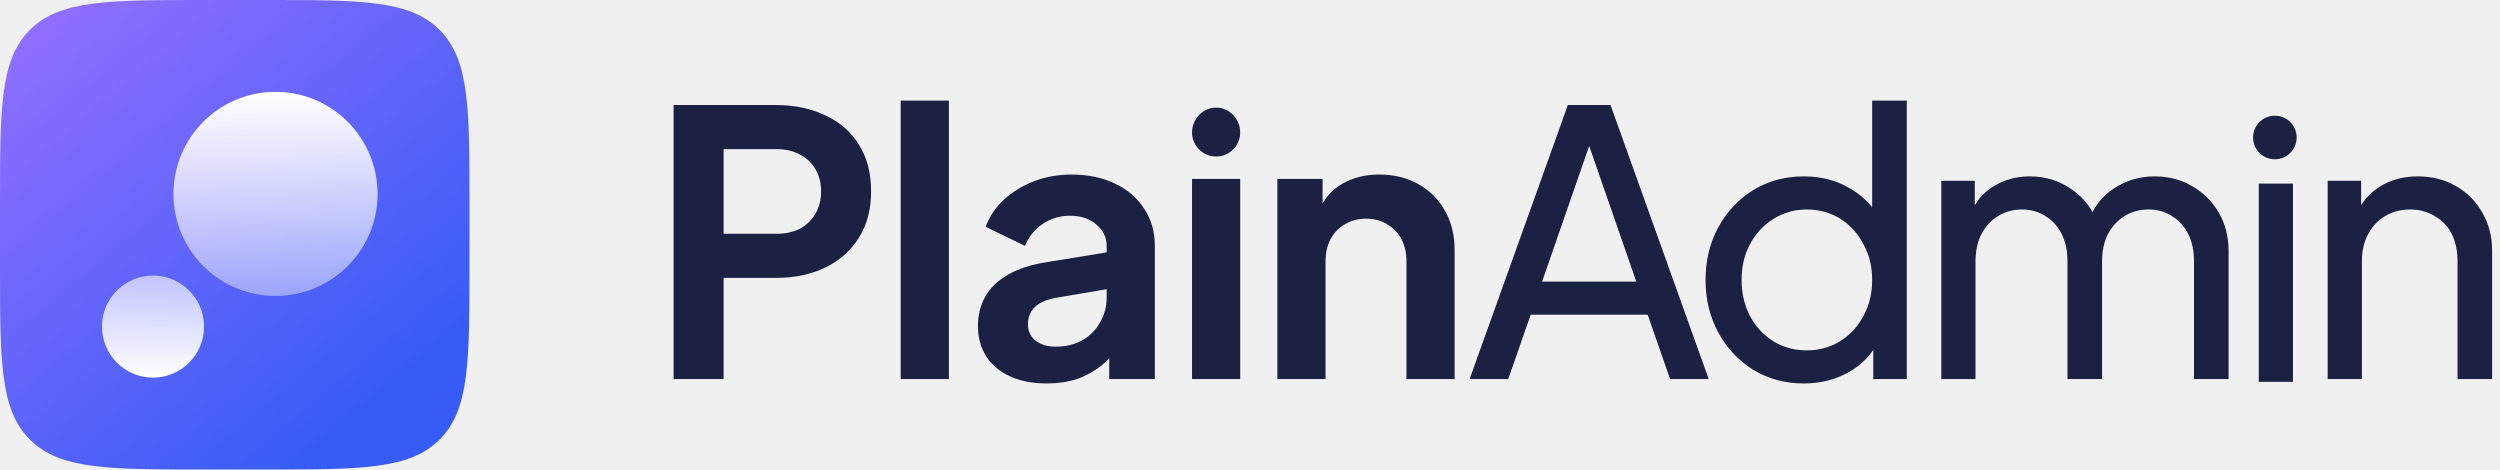
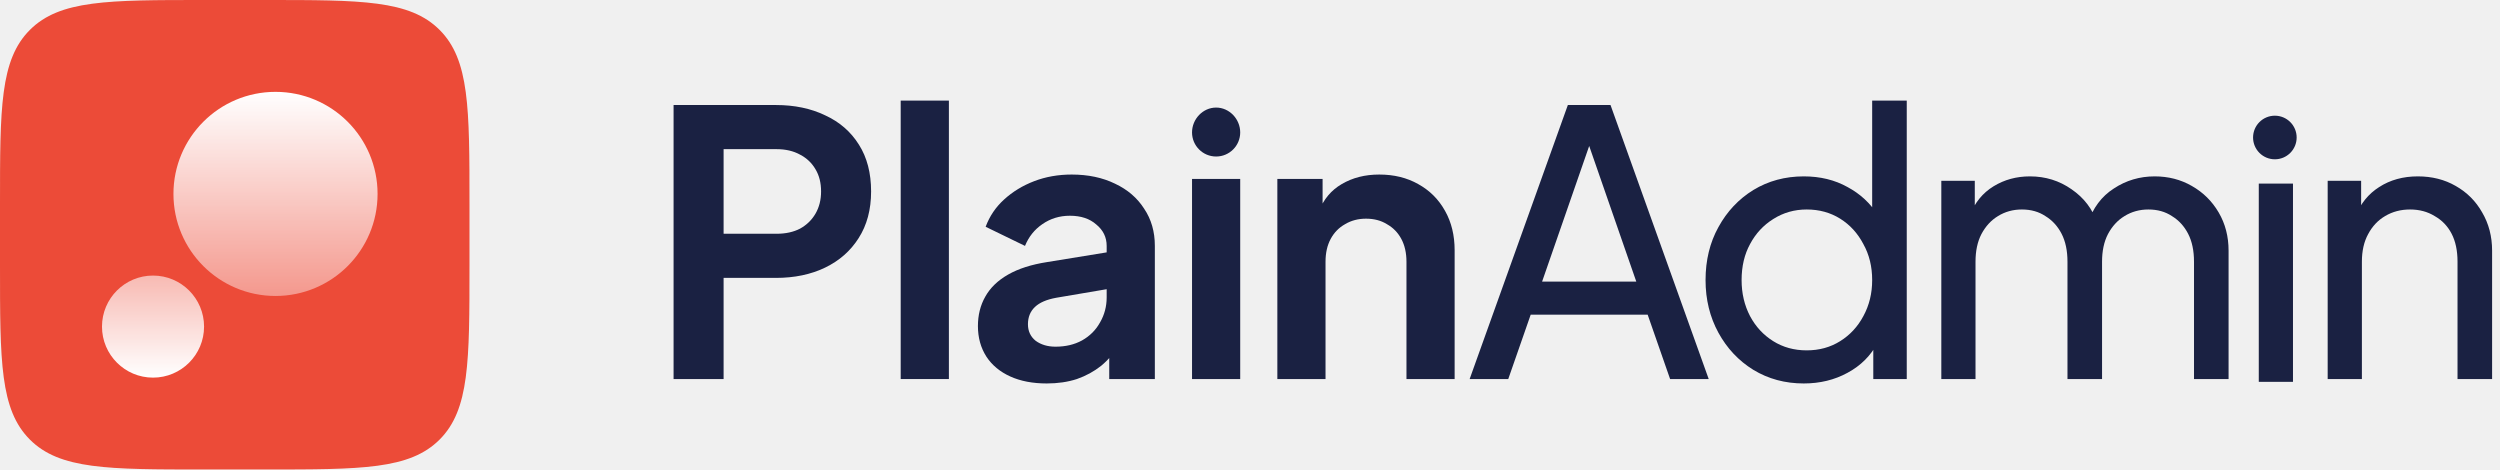
<svg xmlns="http://www.w3.org/2000/svg" width="213" height="40" viewBox="0 0 213 40" fill="none">
  <g clip-path="url(#clip0_3035_132)">
    <path d="M57.389 32.295V8.948H66.101C67.689 8.948 69.089 9.24 70.301 9.825C71.534 10.389 72.495 11.225 73.184 12.332C73.874 13.419 74.218 14.745 74.218 16.312C74.218 17.858 73.863 19.185 73.153 20.292C72.463 21.379 71.513 22.215 70.301 22.799C69.089 23.384 67.689 23.677 66.101 23.677H61.651V32.295H57.389ZM61.651 19.916H66.164C66.937 19.916 67.606 19.77 68.17 19.477C68.734 19.164 69.173 18.736 69.486 18.193C69.799 17.649 69.956 17.023 69.956 16.312C69.956 15.581 69.799 14.954 69.486 14.432C69.173 13.889 68.734 13.471 68.17 13.178C67.606 12.865 66.937 12.708 66.164 12.708H61.651V19.916Z" fill="#1A2142" />
    <path d="M76.739 32.295V8.571H80.845V32.295H76.739Z" fill="#1A2142" />
    <path d="M89.179 32.671C87.988 32.671 86.954 32.473 86.077 32.076C85.199 31.679 84.52 31.115 84.04 30.384C83.559 29.631 83.319 28.765 83.319 27.782C83.319 26.842 83.528 26.007 83.946 25.275C84.364 24.523 85.011 23.896 85.889 23.395C86.766 22.893 87.874 22.538 89.211 22.329L94.789 21.421V24.555L89.994 25.369C89.179 25.516 88.573 25.777 88.177 26.153C87.779 26.529 87.581 27.02 87.581 27.626C87.581 28.211 87.8 28.681 88.239 29.036C88.699 29.37 89.263 29.537 89.931 29.537C90.788 29.537 91.54 29.36 92.188 29.005C92.856 28.629 93.368 28.117 93.724 27.469C94.1 26.821 94.288 26.111 94.288 25.338V20.951C94.288 20.219 93.995 19.613 93.41 19.133C92.846 18.631 92.094 18.381 91.154 18.381C90.276 18.381 89.493 18.621 88.803 19.102C88.135 19.561 87.644 20.177 87.33 20.951L83.977 19.321C84.311 18.422 84.834 17.649 85.544 17.002C86.275 16.333 87.132 15.811 88.114 15.435C89.096 15.059 90.161 14.871 91.31 14.871C92.71 14.871 93.943 15.132 95.008 15.654C96.074 16.156 96.899 16.866 97.484 17.785C98.09 18.684 98.393 19.739 98.393 20.951V32.295H94.507V29.381L95.385 29.318C94.946 30.049 94.423 30.666 93.818 31.167C93.212 31.648 92.522 32.024 91.749 32.295C90.976 32.546 90.119 32.671 89.179 32.671Z" fill="#1A2142" />
    <path d="M101.561 32.295V15.247H105.666V32.295H101.561ZM103.614 13.335C102.48 13.335 101.561 12.416 101.561 11.282C101.561 10.149 102.48 9.165 103.614 9.165C104.747 9.165 105.666 10.149 105.666 11.282C105.666 12.416 104.747 13.335 103.614 13.335Z" fill="#1A2142" />
    <path d="M108.83 32.295V15.247H112.685V18.6L112.371 18.005C112.768 16.981 113.416 16.208 114.314 15.685C115.234 15.142 116.299 14.871 117.511 14.871C118.765 14.871 119.872 15.142 120.833 15.685C121.815 16.229 122.578 16.991 123.121 17.973C123.663 18.934 123.935 20.052 123.935 21.327V32.295H119.831V22.298C119.831 21.546 119.683 20.898 119.392 20.355C119.099 19.812 118.692 19.394 118.169 19.102C117.668 18.788 117.072 18.631 116.383 18.631C115.714 18.631 115.119 18.788 114.597 19.102C114.074 19.394 113.667 19.812 113.374 20.355C113.082 20.898 112.935 21.546 112.935 22.298V32.295H108.83Z" fill="#1A2142" />
    <path d="M125.213 32.295L133.581 8.948H137.216L145.583 32.295H142.293L140.381 26.811H130.415L128.503 32.295H125.213ZM131.387 23.991H139.411L134.96 11.173H135.838L131.387 23.991Z" fill="#1A2142" />
    <path d="M153.68 32.671C152.093 32.671 150.661 32.285 149.387 31.512C148.133 30.739 147.141 29.684 146.409 28.347C145.679 27.009 145.313 25.516 145.313 23.865C145.313 22.173 145.679 20.669 146.409 19.352C147.141 18.015 148.133 16.96 149.387 16.187C150.661 15.414 152.093 15.027 153.68 15.027C155.08 15.027 156.324 15.33 157.409 15.936C158.497 16.521 159.353 17.315 159.98 18.318L159.509 19.039V8.571H162.455V32.295H159.604V28.691L159.98 29.193C159.394 30.3 158.538 31.157 157.409 31.763C156.302 32.368 155.059 32.671 153.68 32.671ZM153.931 29.851C154.997 29.851 155.947 29.59 156.782 29.067C157.619 28.545 158.277 27.835 158.758 26.936C159.259 26.017 159.509 24.993 159.509 23.865C159.509 22.716 159.259 21.692 158.758 20.794C158.277 19.875 157.619 19.154 156.782 18.631C155.947 18.109 154.997 17.848 153.931 17.848C152.886 17.848 151.935 18.119 151.079 18.663C150.244 19.185 149.585 19.895 149.105 20.794C148.625 21.671 148.384 22.695 148.384 23.865C148.384 24.993 148.625 26.017 149.105 26.936C149.585 27.835 150.244 28.545 151.079 29.067C151.915 29.59 152.866 29.851 153.931 29.851Z" fill="#1A2142" />
    <path d="M165.4 32.295V15.403H168.252V18.851L167.843 18.318C168.262 17.253 168.93 16.438 169.849 15.873C170.769 15.309 171.803 15.027 172.952 15.027C174.268 15.027 175.449 15.393 176.494 16.124C177.559 16.855 178.29 17.817 178.687 19.007L177.873 19.039C178.312 17.723 179.053 16.73 180.098 16.061C181.142 15.372 182.302 15.027 183.576 15.027C184.746 15.027 185.801 15.299 186.741 15.842C187.702 16.385 188.465 17.137 189.029 18.099C189.593 19.06 189.875 20.146 189.875 21.358V32.295H186.929V22.298C186.929 21.358 186.762 20.564 186.428 19.916C186.094 19.269 185.634 18.767 185.049 18.412C184.485 18.036 183.816 17.848 183.043 17.848C182.292 17.848 181.612 18.036 181.006 18.412C180.421 18.767 179.952 19.279 179.596 19.948C179.262 20.595 179.095 21.379 179.095 22.298V32.295H176.149V22.298C176.149 21.358 175.981 20.564 175.647 19.916C175.313 19.269 174.853 18.767 174.268 18.412C173.705 18.036 173.035 17.848 172.262 17.848C171.511 17.848 170.832 18.036 170.226 18.412C169.641 18.767 169.17 19.279 168.815 19.948C168.481 20.595 168.314 21.379 168.314 22.298V32.295H165.4Z" fill="#1A2142" />
    <path d="M192.448 32.533V15.642H195.362V32.533H192.448Z" fill="#1A2142" />
    <path d="M198.318 32.295V15.403H201.169V18.694L200.7 18.412C201.118 17.346 201.786 16.521 202.706 15.936C203.646 15.33 204.742 15.027 205.996 15.027C207.208 15.027 208.283 15.299 209.223 15.842C210.185 16.385 210.938 17.137 211.48 18.099C212.045 19.06 212.327 20.146 212.327 21.358V32.295H209.381V22.298C209.381 21.358 209.214 20.564 208.879 19.916C208.545 19.269 208.065 18.767 207.438 18.412C206.832 18.036 206.132 17.848 205.338 17.848C204.544 17.848 203.834 18.036 203.207 18.412C202.601 18.767 202.12 19.279 201.765 19.948C201.411 20.595 201.233 21.379 201.233 22.298V32.295H198.318Z" fill="#1A2142" />
    <path d="M193.818 13.572C194.844 13.572 195.675 12.74 195.675 11.714C195.675 10.689 194.844 9.857 193.818 9.857C192.792 9.857 191.961 10.689 191.961 11.714C191.961 12.74 192.792 13.572 193.818 13.572Z" fill="#1A2142" />
    <path d="M0 17.391C0 9.193 0 5.094 2.547 2.547C5.094 0 9.193 0 17.391 0H22.609C30.807 0 34.906 0 37.453 2.547C40 5.094 40 9.193 40 17.391V22.609C40 30.807 40 34.906 37.453 37.453C34.906 40 30.807 40 22.609 40H17.391C9.193 40 5.094 40 2.547 37.453C0 34.906 0 30.807 0 22.609L0 17.391Z" fill="url(#paint0_linear_3035_132)" />
    <path d="M32.169 16.522C32.169 21.324 28.276 25.217 23.473 25.217C18.671 25.217 14.778 21.324 14.778 16.522C14.778 11.719 18.671 7.826 23.473 7.826C28.276 7.826 32.169 11.719 32.169 16.522Z" fill="url(#paint1_linear_3035_132)" />
    <path d="M17.386 27.826C17.386 30.227 15.439 32.174 13.038 32.174C10.637 32.174 8.69 30.227 8.69 27.826C8.69 25.425 10.637 23.478 13.038 23.478C15.439 23.478 17.386 25.425 17.386 27.826Z" fill="url(#paint2_linear_3035_132)" />
  </g>
  <defs>
    <linearGradient id="paint0_linear_3035_132" x1="31.389" y1="35" x2="2.144" y2="0.196" gradientUnits="userSpaceOnUse">
-       <stop stop-color="#365CF5" />
-       <stop offset="1" stop-color="#946FFF" />
+       <stop stop-color="#ec4b38" />
+       <stop offset="1" stop-color="#ec4b38" />
    </linearGradient>
    <linearGradient id="paint1_linear_3035_132" x1="23.473" y1="7.826" x2="23.473" y2="38.261" gradientUnits="userSpaceOnUse">
      <stop stop-color="white" />
      <stop offset="1" stop-color="white" stop-opacity="0" />
    </linearGradient>
    <linearGradient id="paint2_linear_3035_132" x1="13.038" y1="9.565" x2="13.038" y2="32.174" gradientUnits="userSpaceOnUse">
      <stop stop-color="white" stop-opacity="0" />
      <stop offset="1" stop-color="white" />
    </linearGradient>
    <clipPath id="clip0_3035_132">
      <rect width="212.941" height="40" fill="white" />
    </clipPath>
  </defs>
</svg>
